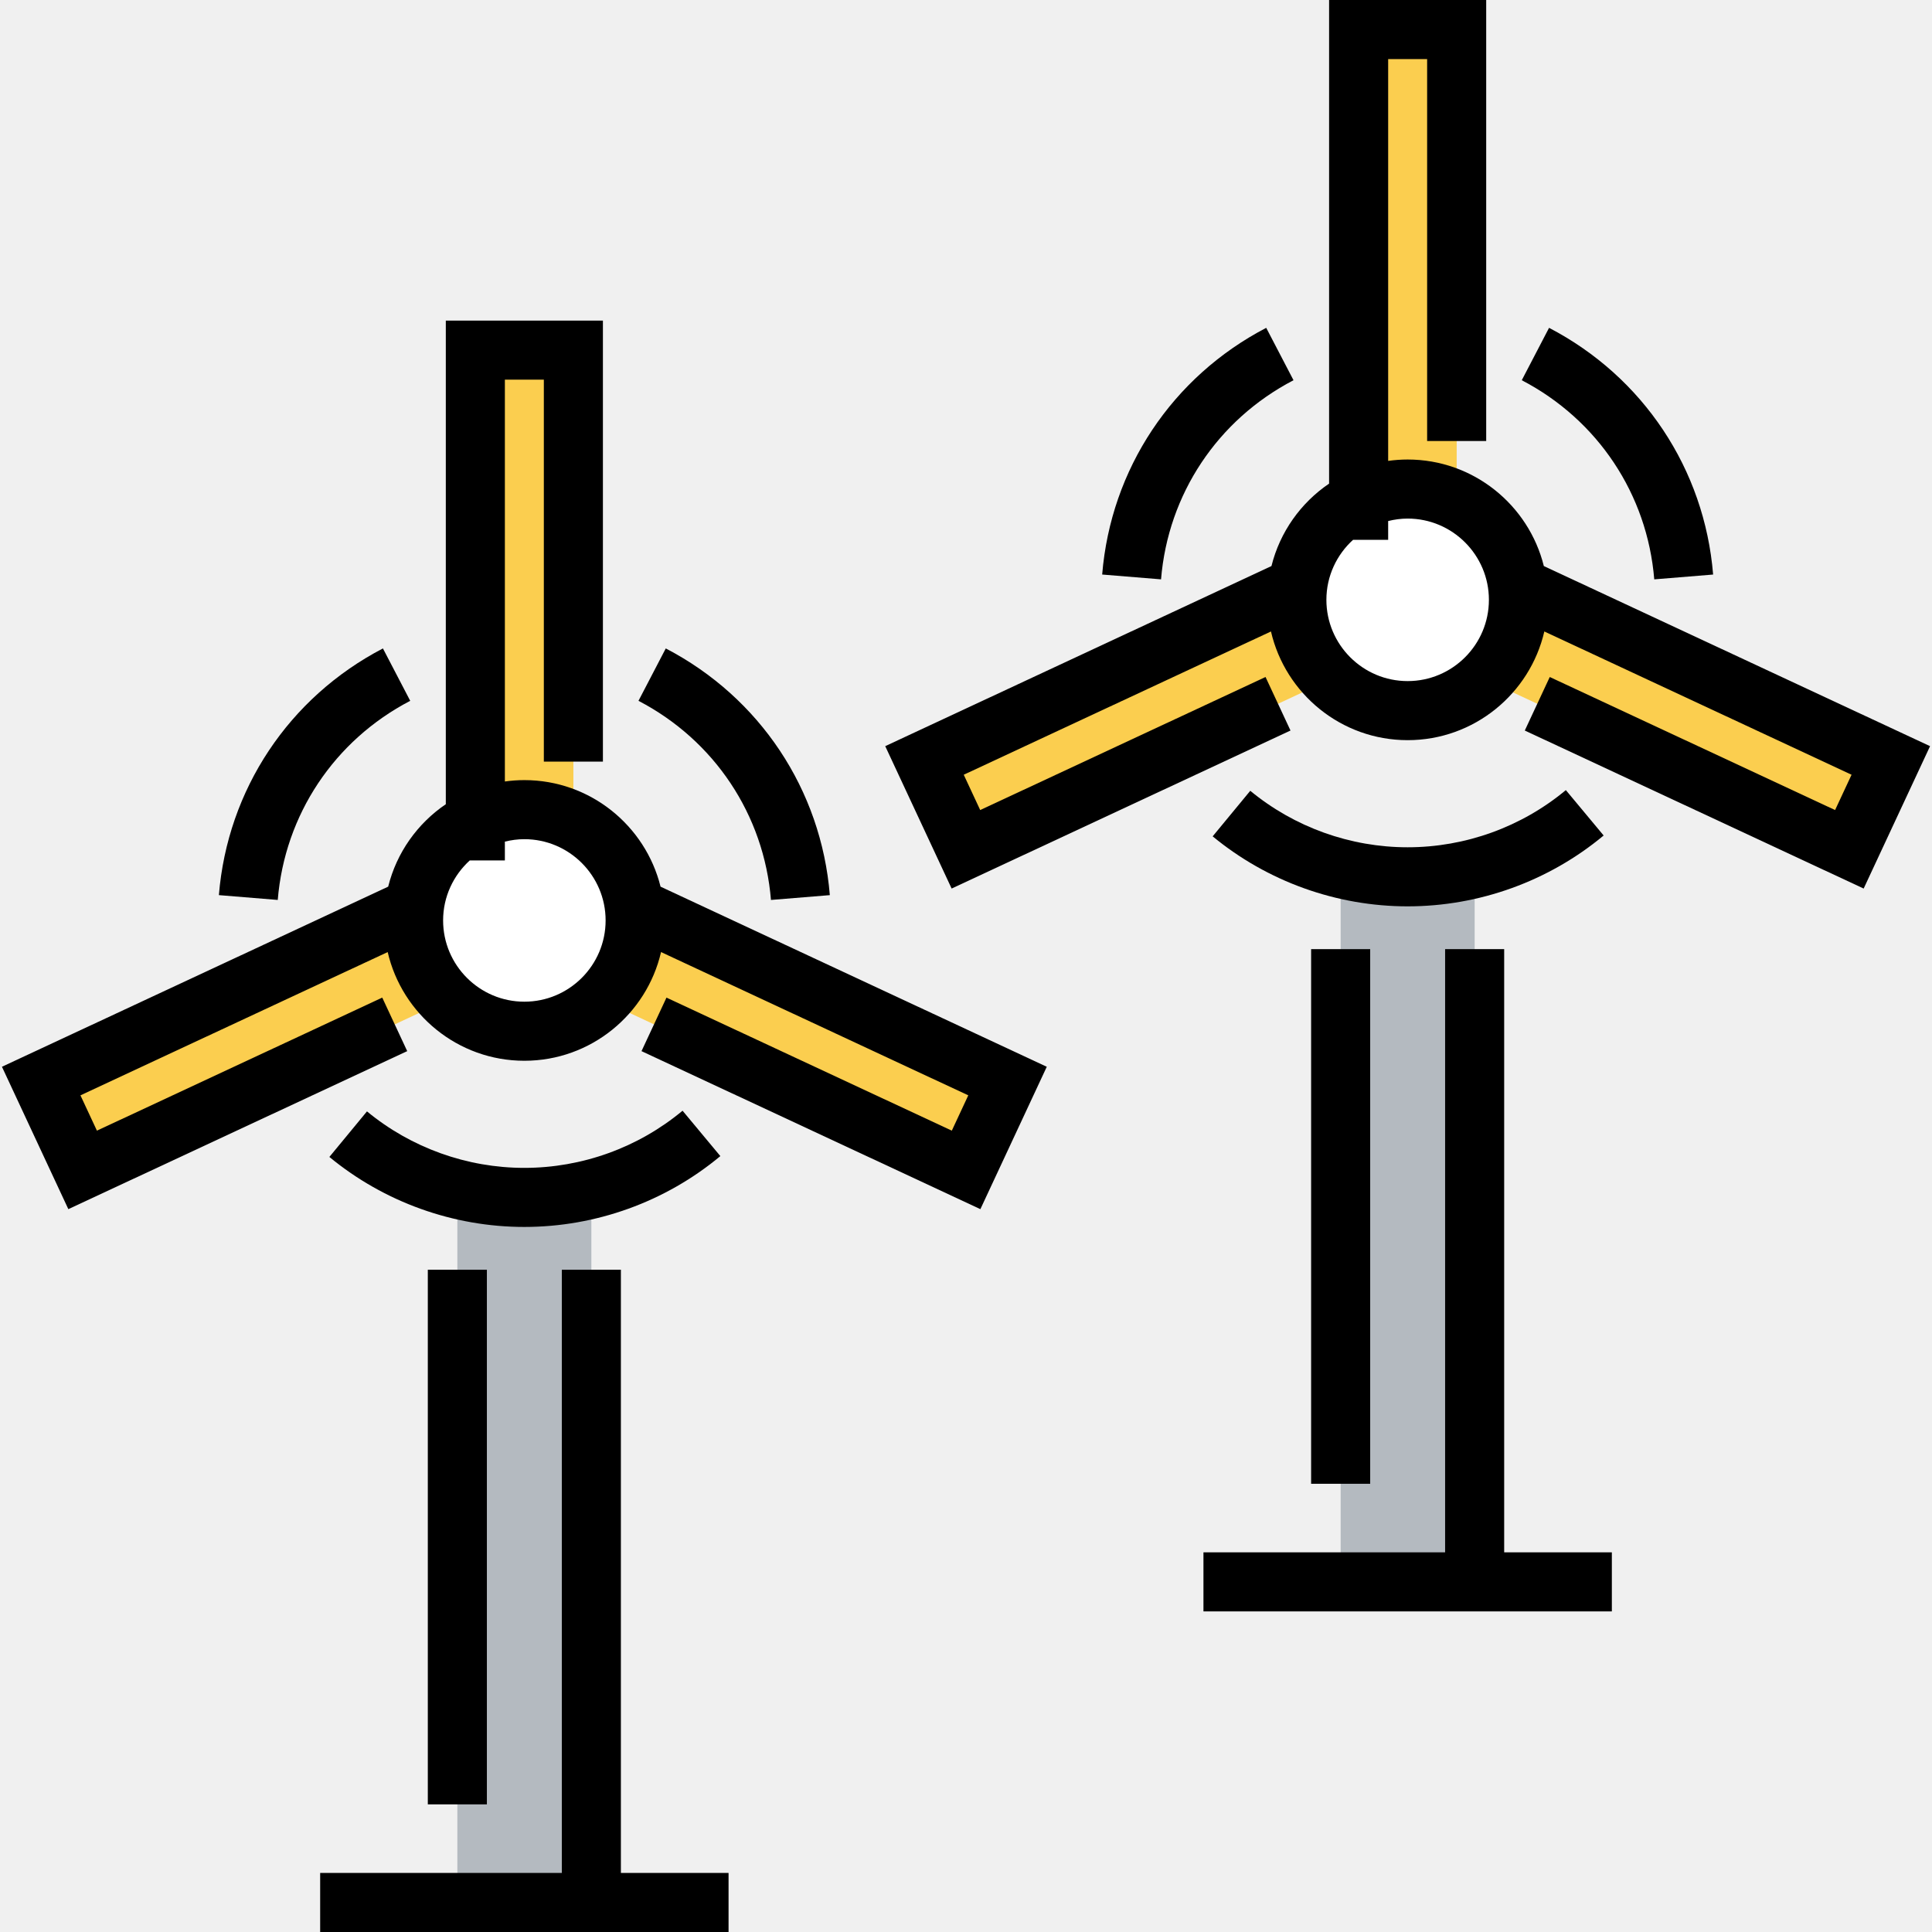
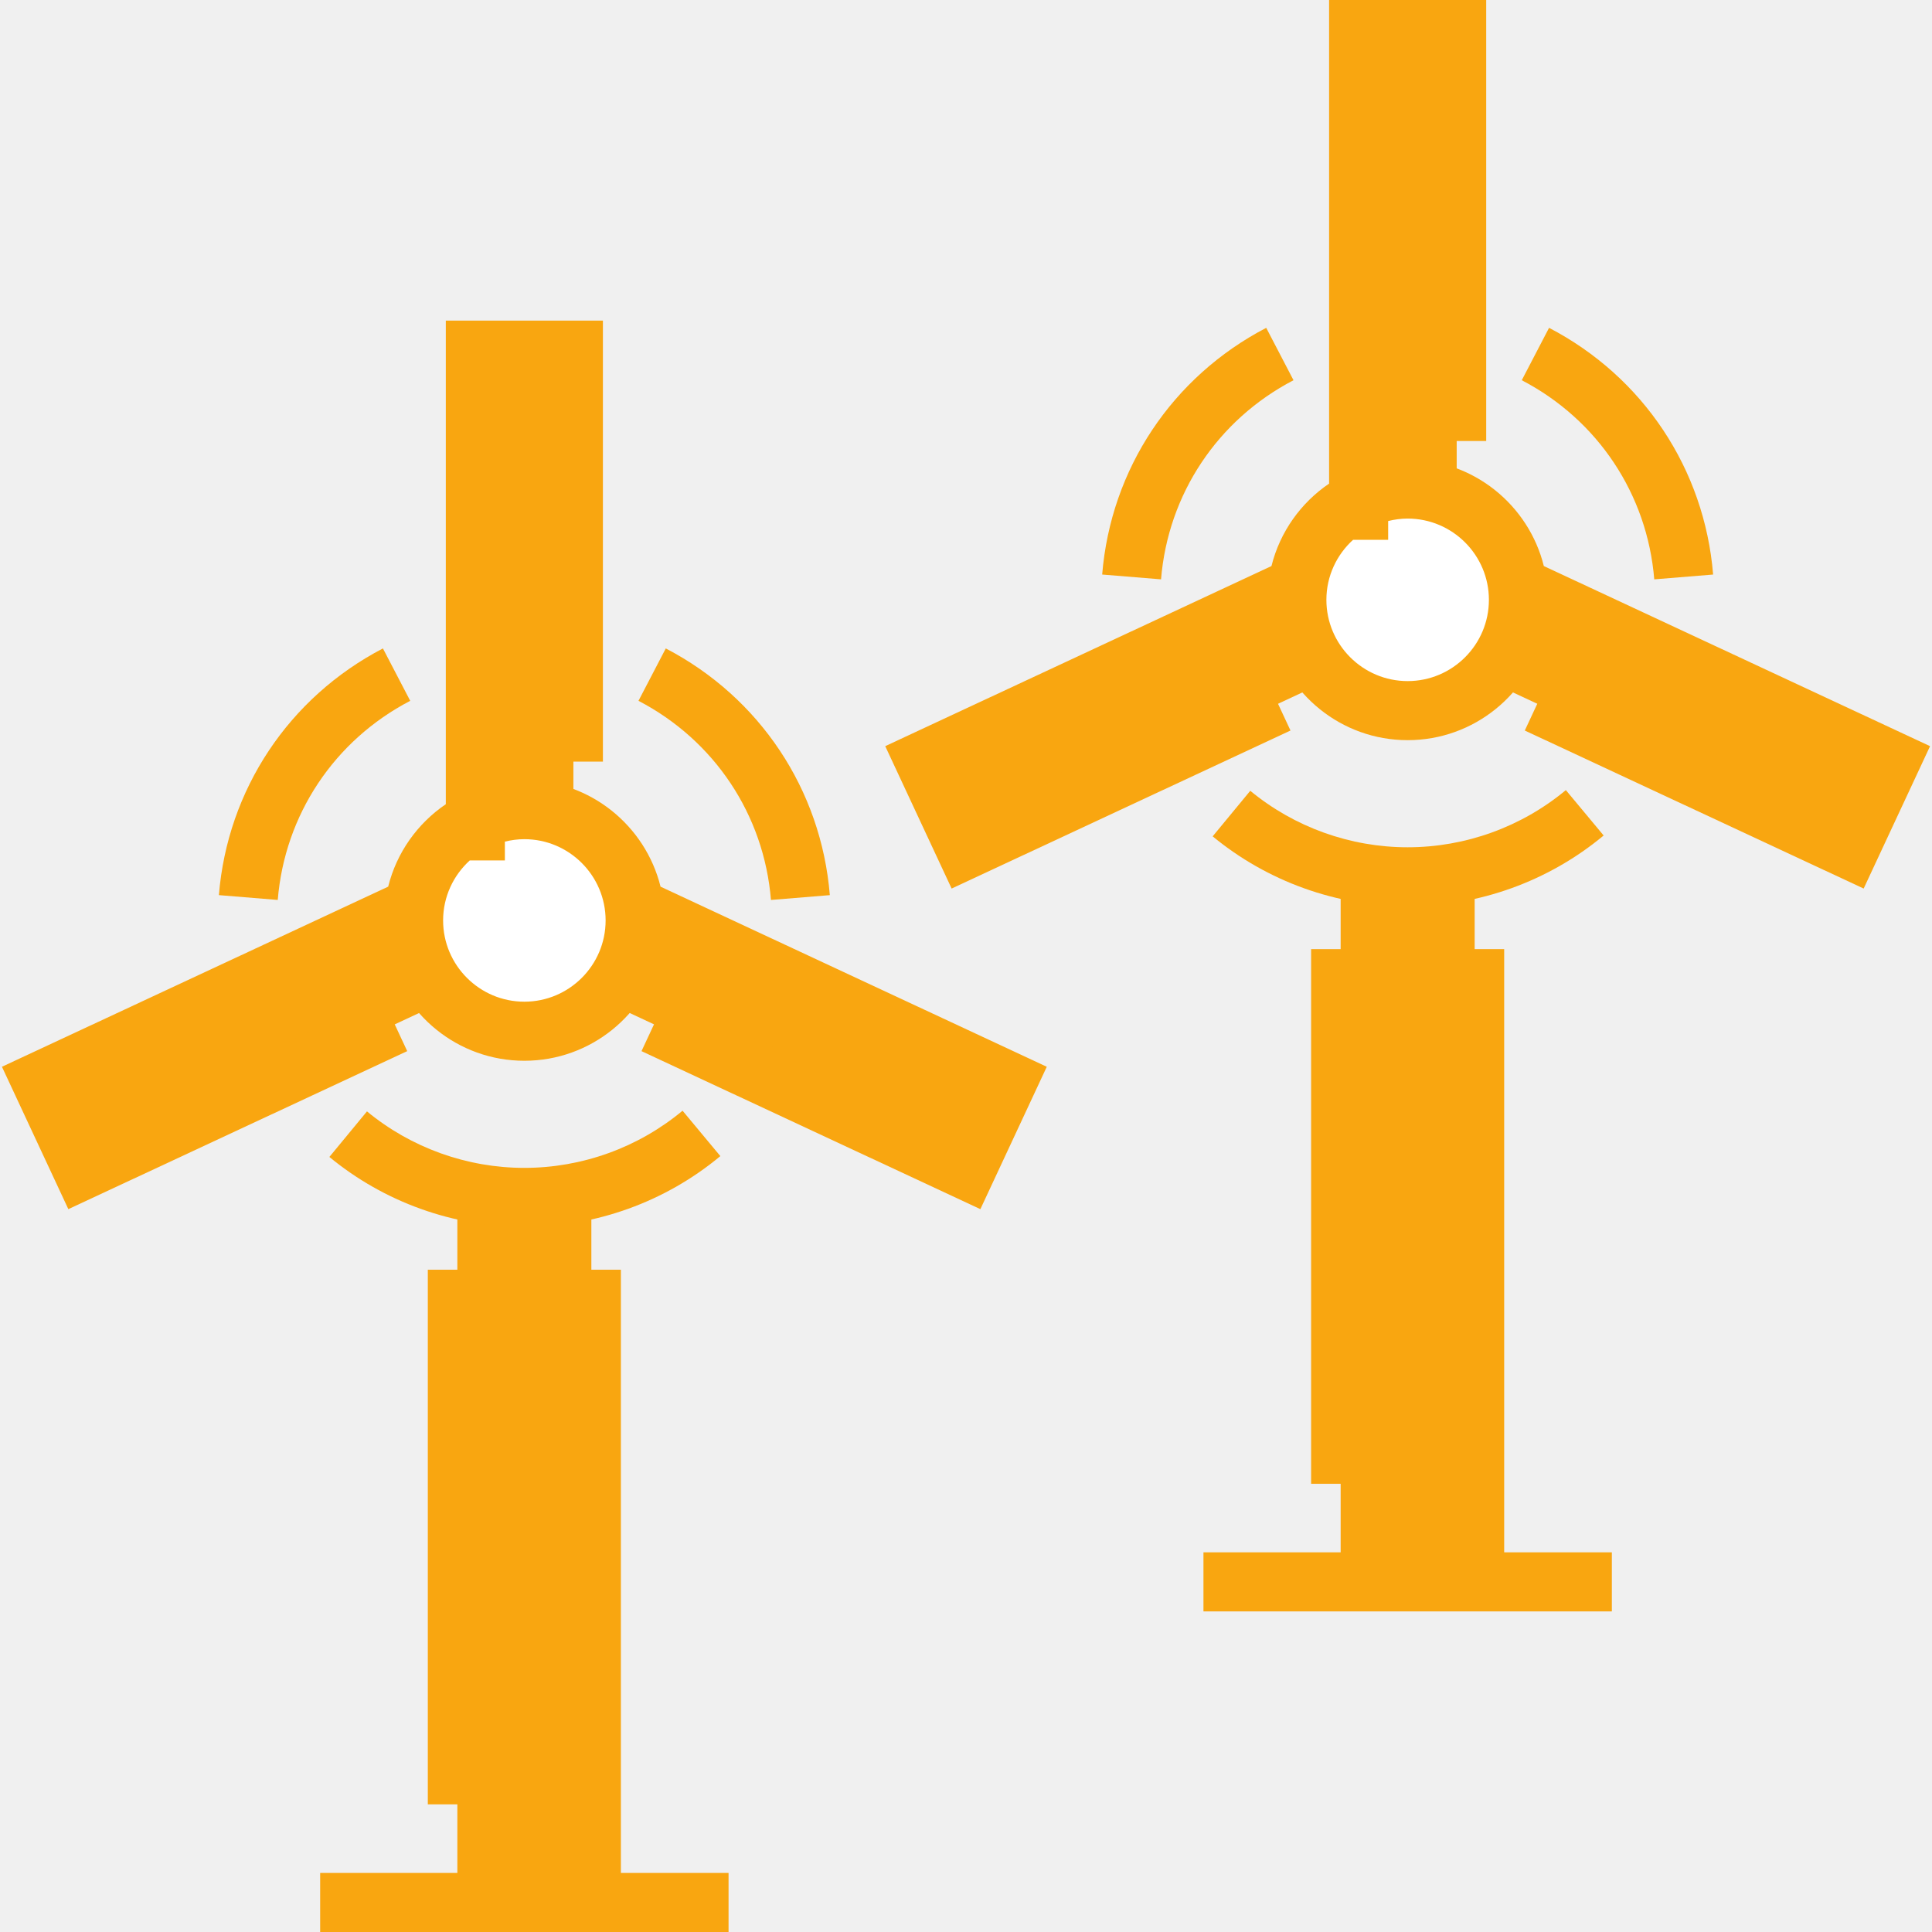
- <svg xmlns="http://www.w3.org/2000/svg" version="1.1" id="Layer_1" x="0px" y="0px" viewBox="0 0 512 512" style="enable-background:new 0 0 512 512;" xml:space="preserve">
-   <g>
-     <rect x="125.971" y="92.784" style="fill:#FBCE4F;" width="25.982" height="135.226" />
-     <rect x="64.692" y="202.084" transform="matrix(0.4226 0.9063 -0.9063 0.4226 289.2819 85.3165)" style="fill:#FBCE4F;" width="25.98" height="135.224" />
-     <rect x="187.231" y="202.066" transform="matrix(-0.4226 0.9063 -0.9063 -0.4226 529.2488 202.1824)" style="fill:#FBCE4F;" width="25.981" height="135.224" />
-   </g>
-   <circle style="fill:#FFFFFF;" cx="138.964" cy="243.925" r="29.366" />
-   <rect x="121.202" y="315.608" style="fill:#B4BAC0;" width="35.513" height="188.563" />
-   <g>
-     <rect x="360.055" y="7.827" style="fill:#FBCE4F;" width="25.981" height="135.226" />
-     <rect x="298.782" y="117.121" transform="matrix(0.4226 0.9063 -0.9063 0.4226 347.4415 -175.8996)" style="fill:#FBCE4F;" width="25.981" height="135.224" />
-     <rect x="421.316" y="117.113" transform="matrix(-0.4226 0.9063 -0.9063 -0.4226 785.2661 -130.8273)" style="fill:#FBCE4F;" width="25.981" height="135.224" />
-   </g>
-   <circle style="fill:#FFFFFF;" cx="373.037" cy="158.957" r="29.366" />
-   <rect x="355.286" y="230.64" style="fill:#B4BAC0;" width="35.513" height="188.563" />
-   <path d="M138.961,206.737c-1.753,0-3.475,0.13-5.164,0.366V100.615h10.327v101.216h15.654V84.961h-41.634v128.164  c-7.491,5.079-13.033,12.818-15.273,21.848L0.516,282.702l17.595,37.735l89.804-41.875l-6.616-14.187l-75.614,35.26l-4.365-9.36  l81.42-37.966c3.813,16.479,18.601,28.805,36.221,28.805c17.623,0,32.41-12.325,36.223-28.805l81.42,37.966l-4.365,9.361  l-75.616-35.261l-6.616,14.187l89.805,41.875l17.595-37.734l-102.354-47.729C171.034,218.778,156.38,206.737,138.961,206.737z   M138.961,265.458c-11.874,0-21.533-9.659-21.533-21.533c0-6.303,2.738-11.965,7.069-15.906h9.299v-4.976  c1.658-0.41,3.381-0.652,5.164-0.652c11.874,0,21.534,9.66,21.534,21.534S150.833,265.458,138.961,265.458z" />
-   <path d="M108.712,185.726l-7.232-13.884c-24.936,12.989-41.188,37.429-43.474,65.376l15.6,1.277  C75.453,215.942,88.576,196.215,108.712,185.726z" />
-   <path d="M204.314,238.497l15.6-1.276c-2.284-27.949-18.539-52.391-43.478-65.38l-7.232,13.884  C189.345,196.214,202.469,215.941,204.314,238.497z" />
-   <polygon points="164.542,336.49 148.888,336.49 148.888,496.346 84.846,496.346 84.846,512 193.074,512 193.074,496.346   164.542,496.346 " />
-   <rect x="113.375" y="336.49" width="15.654" height="141.686" />
-   <path d="M190.901,306.379l-10.015-12.03c-11.737,9.77-26.627,15.151-41.927,15.151c-15.198,0-30.01-5.317-41.708-14.971  l-9.963,12.073c14.496,11.962,32.846,18.551,51.671,18.551C157.912,325.151,176.357,318.485,190.901,306.379z" />
-   <path d="M409.133,150.013c-4.018-16.195-18.672-28.237-36.092-28.237c-1.753,0-3.475,0.13-5.164,0.366V15.654h10.327V116.87h15.654  V0h-41.634v128.163c-7.491,5.079-13.034,12.819-15.274,21.848l-102.354,47.728l17.595,37.735l89.804-41.875l-6.616-14.187  l-75.615,35.26l-4.365-9.36l81.42-37.966c3.813,16.48,18.601,28.805,36.222,28.805s32.41-12.325,36.222-28.805l81.42,37.966  l-4.366,9.361l-75.615-35.26l-6.616,14.187l89.804,41.875l17.596-37.734L409.133,150.013z M373.041,180.496  c-11.874,0-21.534-9.66-21.534-21.534c0-6.303,2.739-11.965,7.07-15.906h9.3v-4.976c1.658-0.41,3.381-0.652,5.164-0.652  c11.874,0,21.534,9.66,21.534,21.534C394.576,170.836,384.915,180.496,373.041,180.496z" />
-   <path d="M342.794,100.764l-7.232-13.883c-24.936,12.99-41.189,37.43-43.474,65.377l15.6,1.276  C309.534,130.982,322.657,111.254,342.794,100.764z" />
-   <path d="M438.395,153.536l15.6-1.276c-2.285-27.949-18.54-52.391-43.478-65.381l-7.232,13.884  C423.425,111.252,436.55,130.981,438.395,153.536z" />
-   <polygon points="398.623,251.528 382.969,251.528 382.969,411.385 318.928,411.385 318.928,427.039 427.156,427.039   427.156,411.385 398.623,411.385 " />
-   <rect x="347.459" y="251.532" width="15.654" height="141.686" />
-   <path d="M424.982,221.416l-10.016-12.03c-11.736,9.77-26.625,15.152-41.924,15.152c-15.198,0-30.01-5.317-41.709-14.971  l-9.963,12.073c14.495,11.962,32.846,18.552,51.672,18.552C391.993,240.191,410.439,233.524,424.982,221.416z" />
-   <g>
- </g>
-   <g>
- </g>
-   <g>
- </g>
-   <g>
- </g>
-   <g>
- </g>
-   <g>
- </g>
-   <g>
- </g>
-   <g>
- </g>
-   <g>
- </g>
-   <g>
- </g>
-   <g>
- </g>
-   <g>
- </g>
-   <g>
- </g>
-   <g>
- </g>
-   <g>
- </g>
+ <svg xmlns="http://www.w3.org/2000/svg" width="288" height="288">
+   <svg width="288" height="288" enable-background="new 0 0 512 512" viewBox="0 0 512 512">
+     <rect width="25.982" height="135.226" x="125.971" y="92.784" fill="#f9a610" class="colorfbce4f svgShape" />
+     <rect width="25.98" height="135.224" x="64.692" y="202.084" fill="#f9a610" class="colorfbce4f svgShape" transform="rotate(65.001 77.686 269.697)" />
+     <rect width="25.981" height="135.224" x="187.231" y="202.066" fill="#f9a610" class="colorfbce4f svgShape" transform="rotate(114.999 200.224 269.68)" />
+     <circle cx="138.964" cy="243.925" r="29.366" fill="#fff" class="colorfff svgShape" />
+     <rect width="35.513" height="188.563" x="121.202" y="315.608" fill="#f9a610" class="colorb4bac0 svgShape" />
+     <rect width="25.981" height="135.226" x="360.055" y="7.827" fill="#f9a610" class="colorfbce4f svgShape" />
+     <rect width="25.981" height="135.224" x="298.782" y="117.121" fill="#f9a610" class="colorfbce4f svgShape" transform="rotate(65.001 311.777 184.73)" />
+     <rect width="25.981" height="135.224" x="421.316" y="117.113" fill="#f9a610" class="colorfbce4f svgShape" transform="rotate(114.999 434.31 184.724)" />
+     <circle cx="373.037" cy="158.957" r="29.366" fill="#fff" class="colorfff svgShape" />
+     <rect width="35.513" height="188.563" x="355.286" y="230.64" fill="#f9a610" class="colorb4bac0 svgShape" />
+     <path fill="#f9a610" d="M138.961,206.737c-1.753,0-3.475,0.13-5.164,0.366V100.615h10.327v101.216h15.654V84.961h-41.634v128.164  c-7.491,5.079-13.033,12.818-15.273,21.848L0.516,282.702l17.595,37.735l89.804-41.875l-6.616-14.187l-75.614,35.26l-4.365-9.36  l81.42-37.966c3.813,16.479,18.601,28.805,36.221,28.805c17.623,0,32.41-12.325,36.223-28.805l81.42,37.966l-4.365,9.361  l-75.616-35.261l-6.616,14.187l89.805,41.875l17.595-37.734l-102.354-47.729C171.034,218.778,156.38,206.737,138.961,206.737z   M138.961,265.458c-11.874,0-21.533-9.659-21.533-21.533c0-6.303,2.738-11.965,7.069-15.906h9.299v-4.976  c1.658-0.41,3.381-0.652,5.164-0.652c11.874,0,21.534,9.66,21.534,21.534S150.833,265.458,138.961,265.458z" class="color000 svgShape" />
+     <path fill="#f9a610" d="M108.712 185.726l-7.232-13.884c-24.936 12.989-41.188 37.429-43.474 65.376l15.6 1.277C75.453 215.942 88.576 196.215 108.712 185.726zM204.314 238.497l15.6-1.276c-2.284-27.949-18.539-52.391-43.478-65.38l-7.232 13.884C189.345 196.214 202.469 215.941 204.314 238.497z" class="color000 svgShape" />
+     <polygon fill="#f9a610" points="164.542 336.49 148.888 336.49 148.888 496.346 84.846 496.346 84.846 512 193.074 512 193.074 496.346 164.542 496.346" class="color000 svgShape" />
+     <rect width="15.654" height="141.686" x="113.375" y="336.49" fill="#f9a610" class="color000 svgShape" />
+     <path fill="#f9a610" d="M190.901 306.379l-10.015-12.03c-11.737 9.77-26.627 15.151-41.927 15.151-15.198 0-30.01-5.317-41.708-14.971l-9.963 12.073c14.496 11.962 32.846 18.551 51.671 18.551C157.912 325.151 176.357 318.485 190.901 306.379zM409.133 150.013c-4.018-16.195-18.672-28.237-36.092-28.237-1.753 0-3.475.13-5.164.366V15.654h10.327V116.87h15.654V0h-41.634v128.163c-7.491 5.079-13.034 12.819-15.274 21.848l-102.354 47.728 17.595 37.735 89.804-41.875-6.616-14.187-75.615 35.26-4.365-9.36 81.42-37.966c3.813 16.48 18.601 28.805 36.222 28.805s32.41-12.325 36.222-28.805l81.42 37.966-4.366 9.361-75.615-35.26-6.616 14.187 89.804 41.875 17.596-37.734L409.133 150.013zM373.041 180.496c-11.874 0-21.534-9.66-21.534-21.534 0-6.303 2.739-11.965 7.07-15.906h9.3v-4.976c1.658-.41 3.381-.652 5.164-.652 11.874 0 21.534 9.66 21.534 21.534C394.576 170.836 384.915 180.496 373.041 180.496z" class="color000 svgShape" />
+     <path fill="#f9a610" d="M342.794 100.764l-7.232-13.883c-24.936 12.99-41.189 37.43-43.474 65.377l15.6 1.276C309.534 130.982 322.657 111.254 342.794 100.764zM438.395 153.536l15.6-1.276c-2.285-27.949-18.54-52.391-43.478-65.381l-7.232 13.884C423.425 111.252 436.55 130.981 438.395 153.536z" class="color000 svgShape" />
+     <polygon fill="#f9a610" points="398.623 251.528 382.969 251.528 382.969 411.385 318.928 411.385 318.928 427.039 427.156 427.039 427.156 411.385 398.623 411.385" class="color000 svgShape" />
+     <rect width="15.654" height="141.686" x="347.459" y="251.532" fill="#f9a610" class="color000 svgShape" />
+     <path fill="#f9a610" d="M424.982,221.416l-10.016-12.03c-11.736,9.77-26.625,15.152-41.924,15.152c-15.198,0-30.01-5.317-41.709-14.971  l-9.963,12.073c14.495,11.962,32.846,18.552,51.672,18.552C391.993,240.191,410.439,233.524,424.982,221.416z" class="color000 svgShape" />
+   </svg>
</svg>
